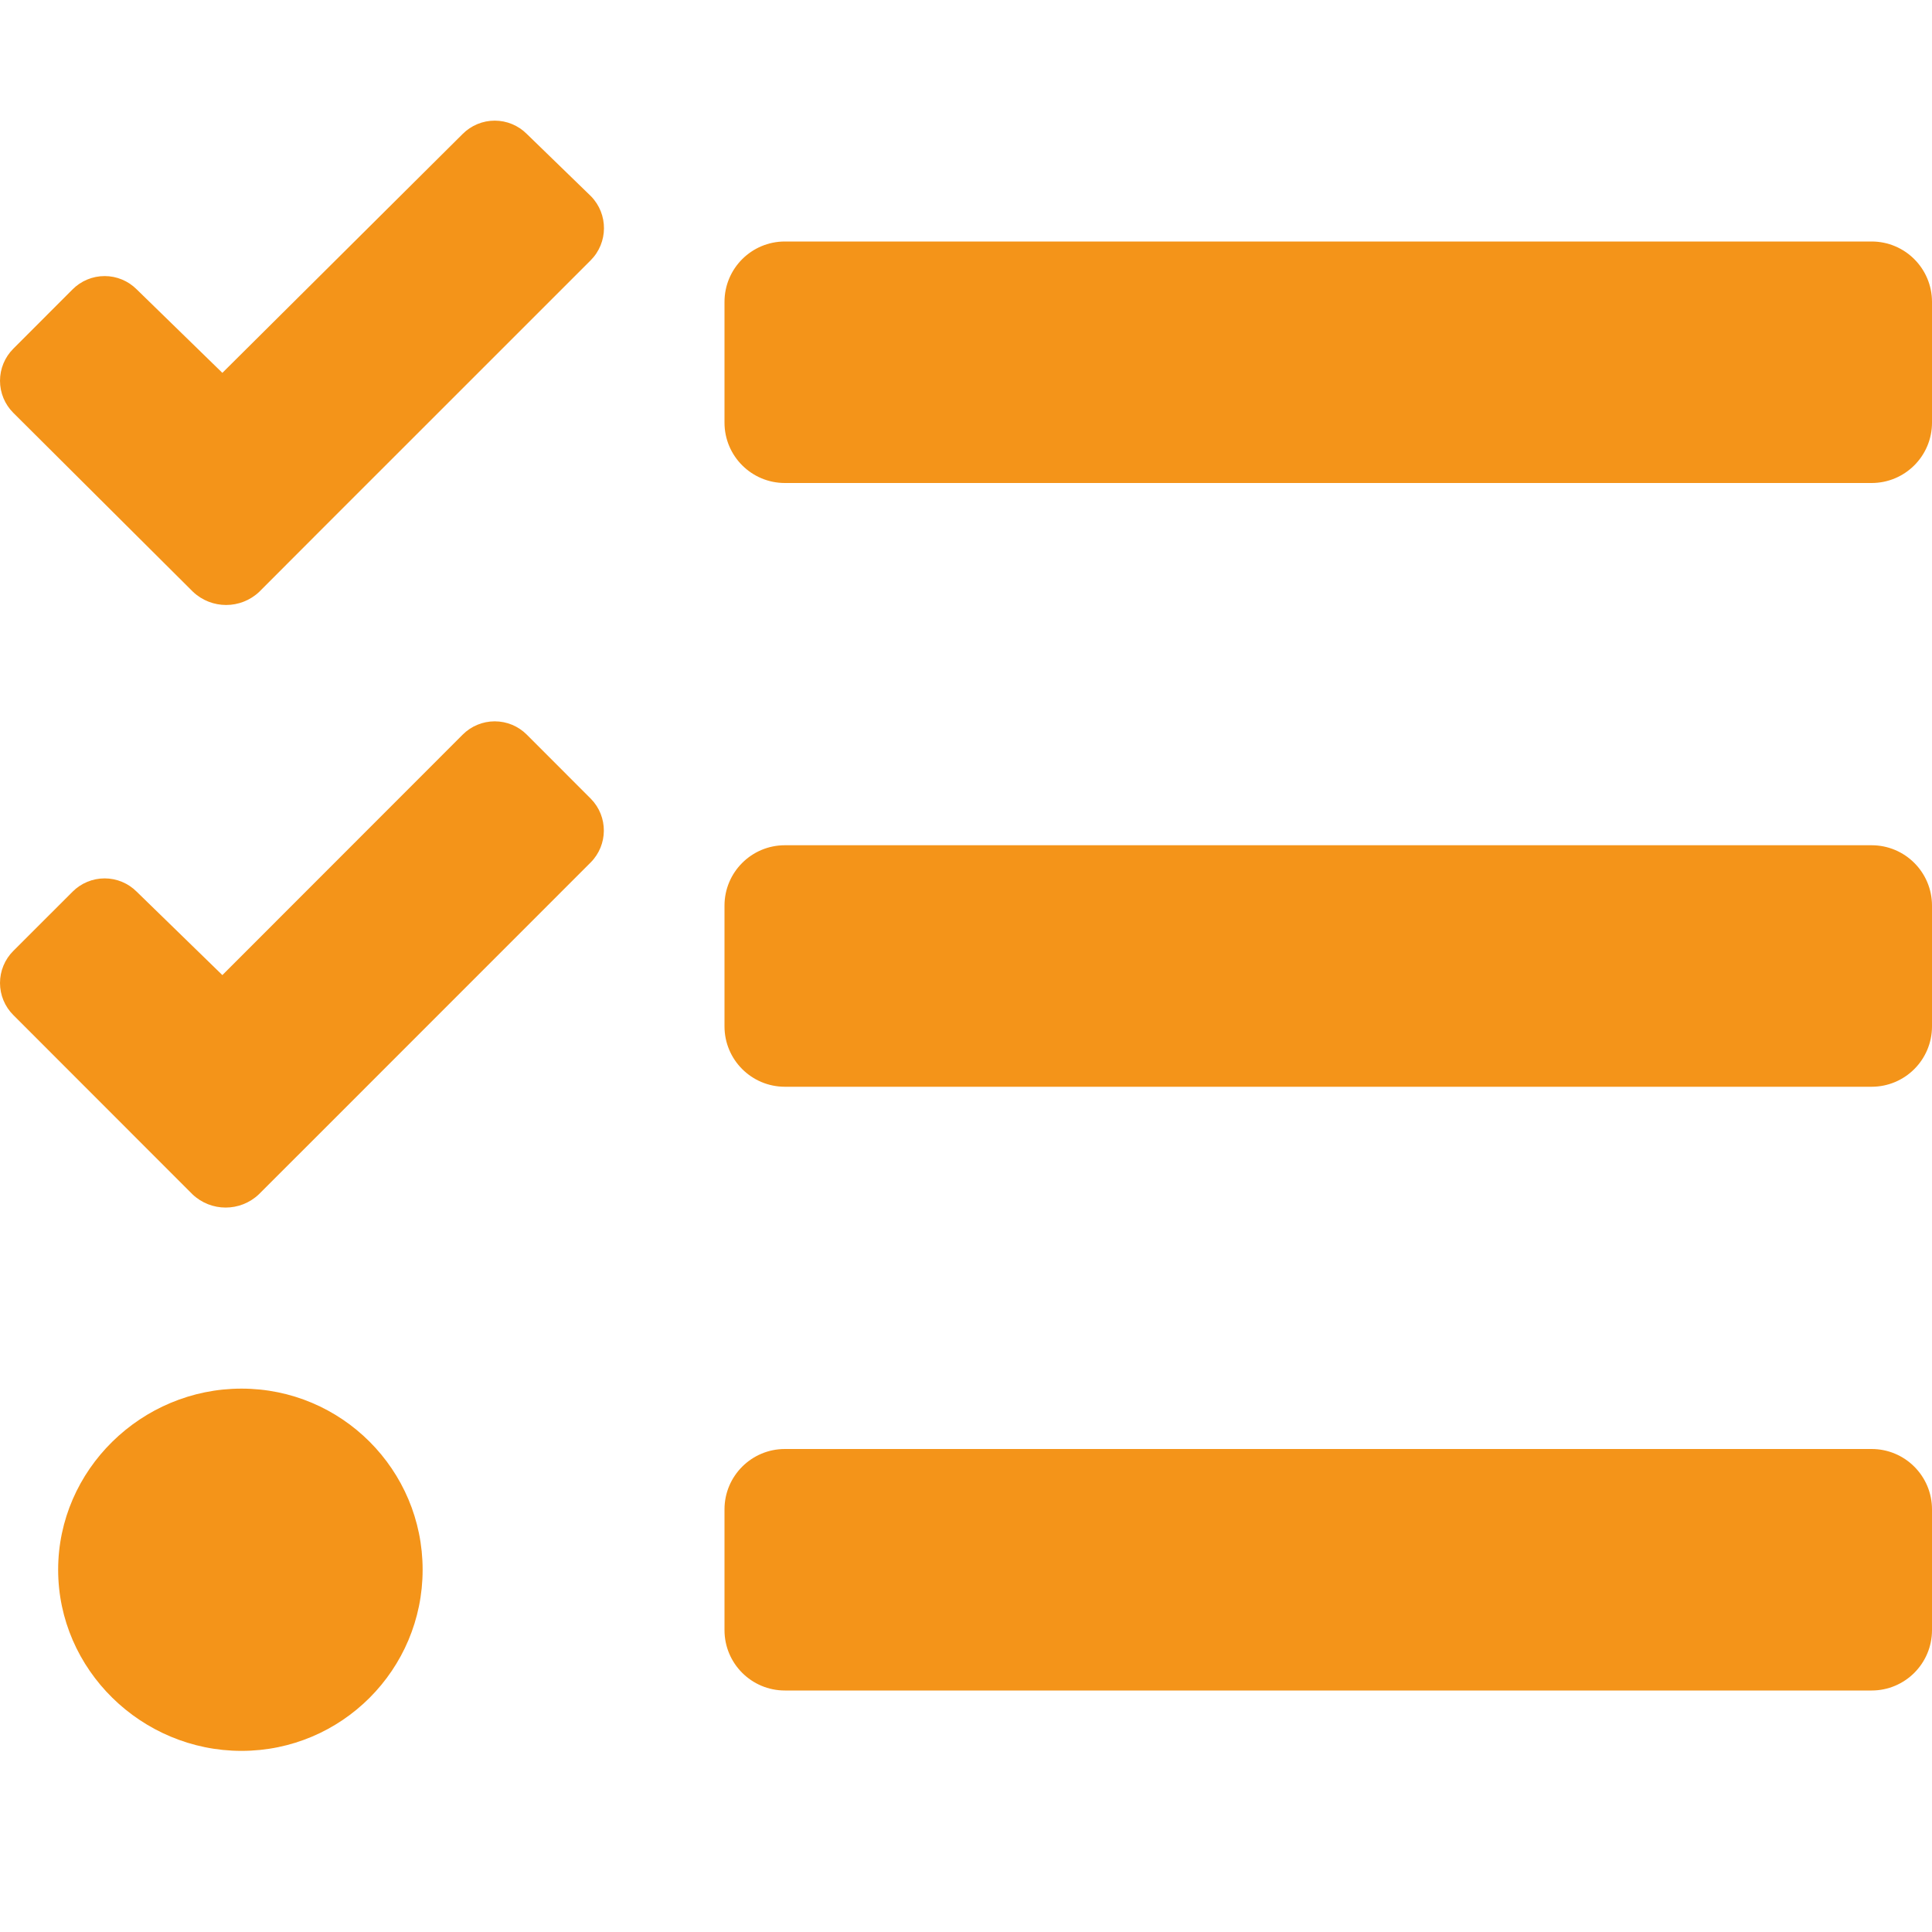
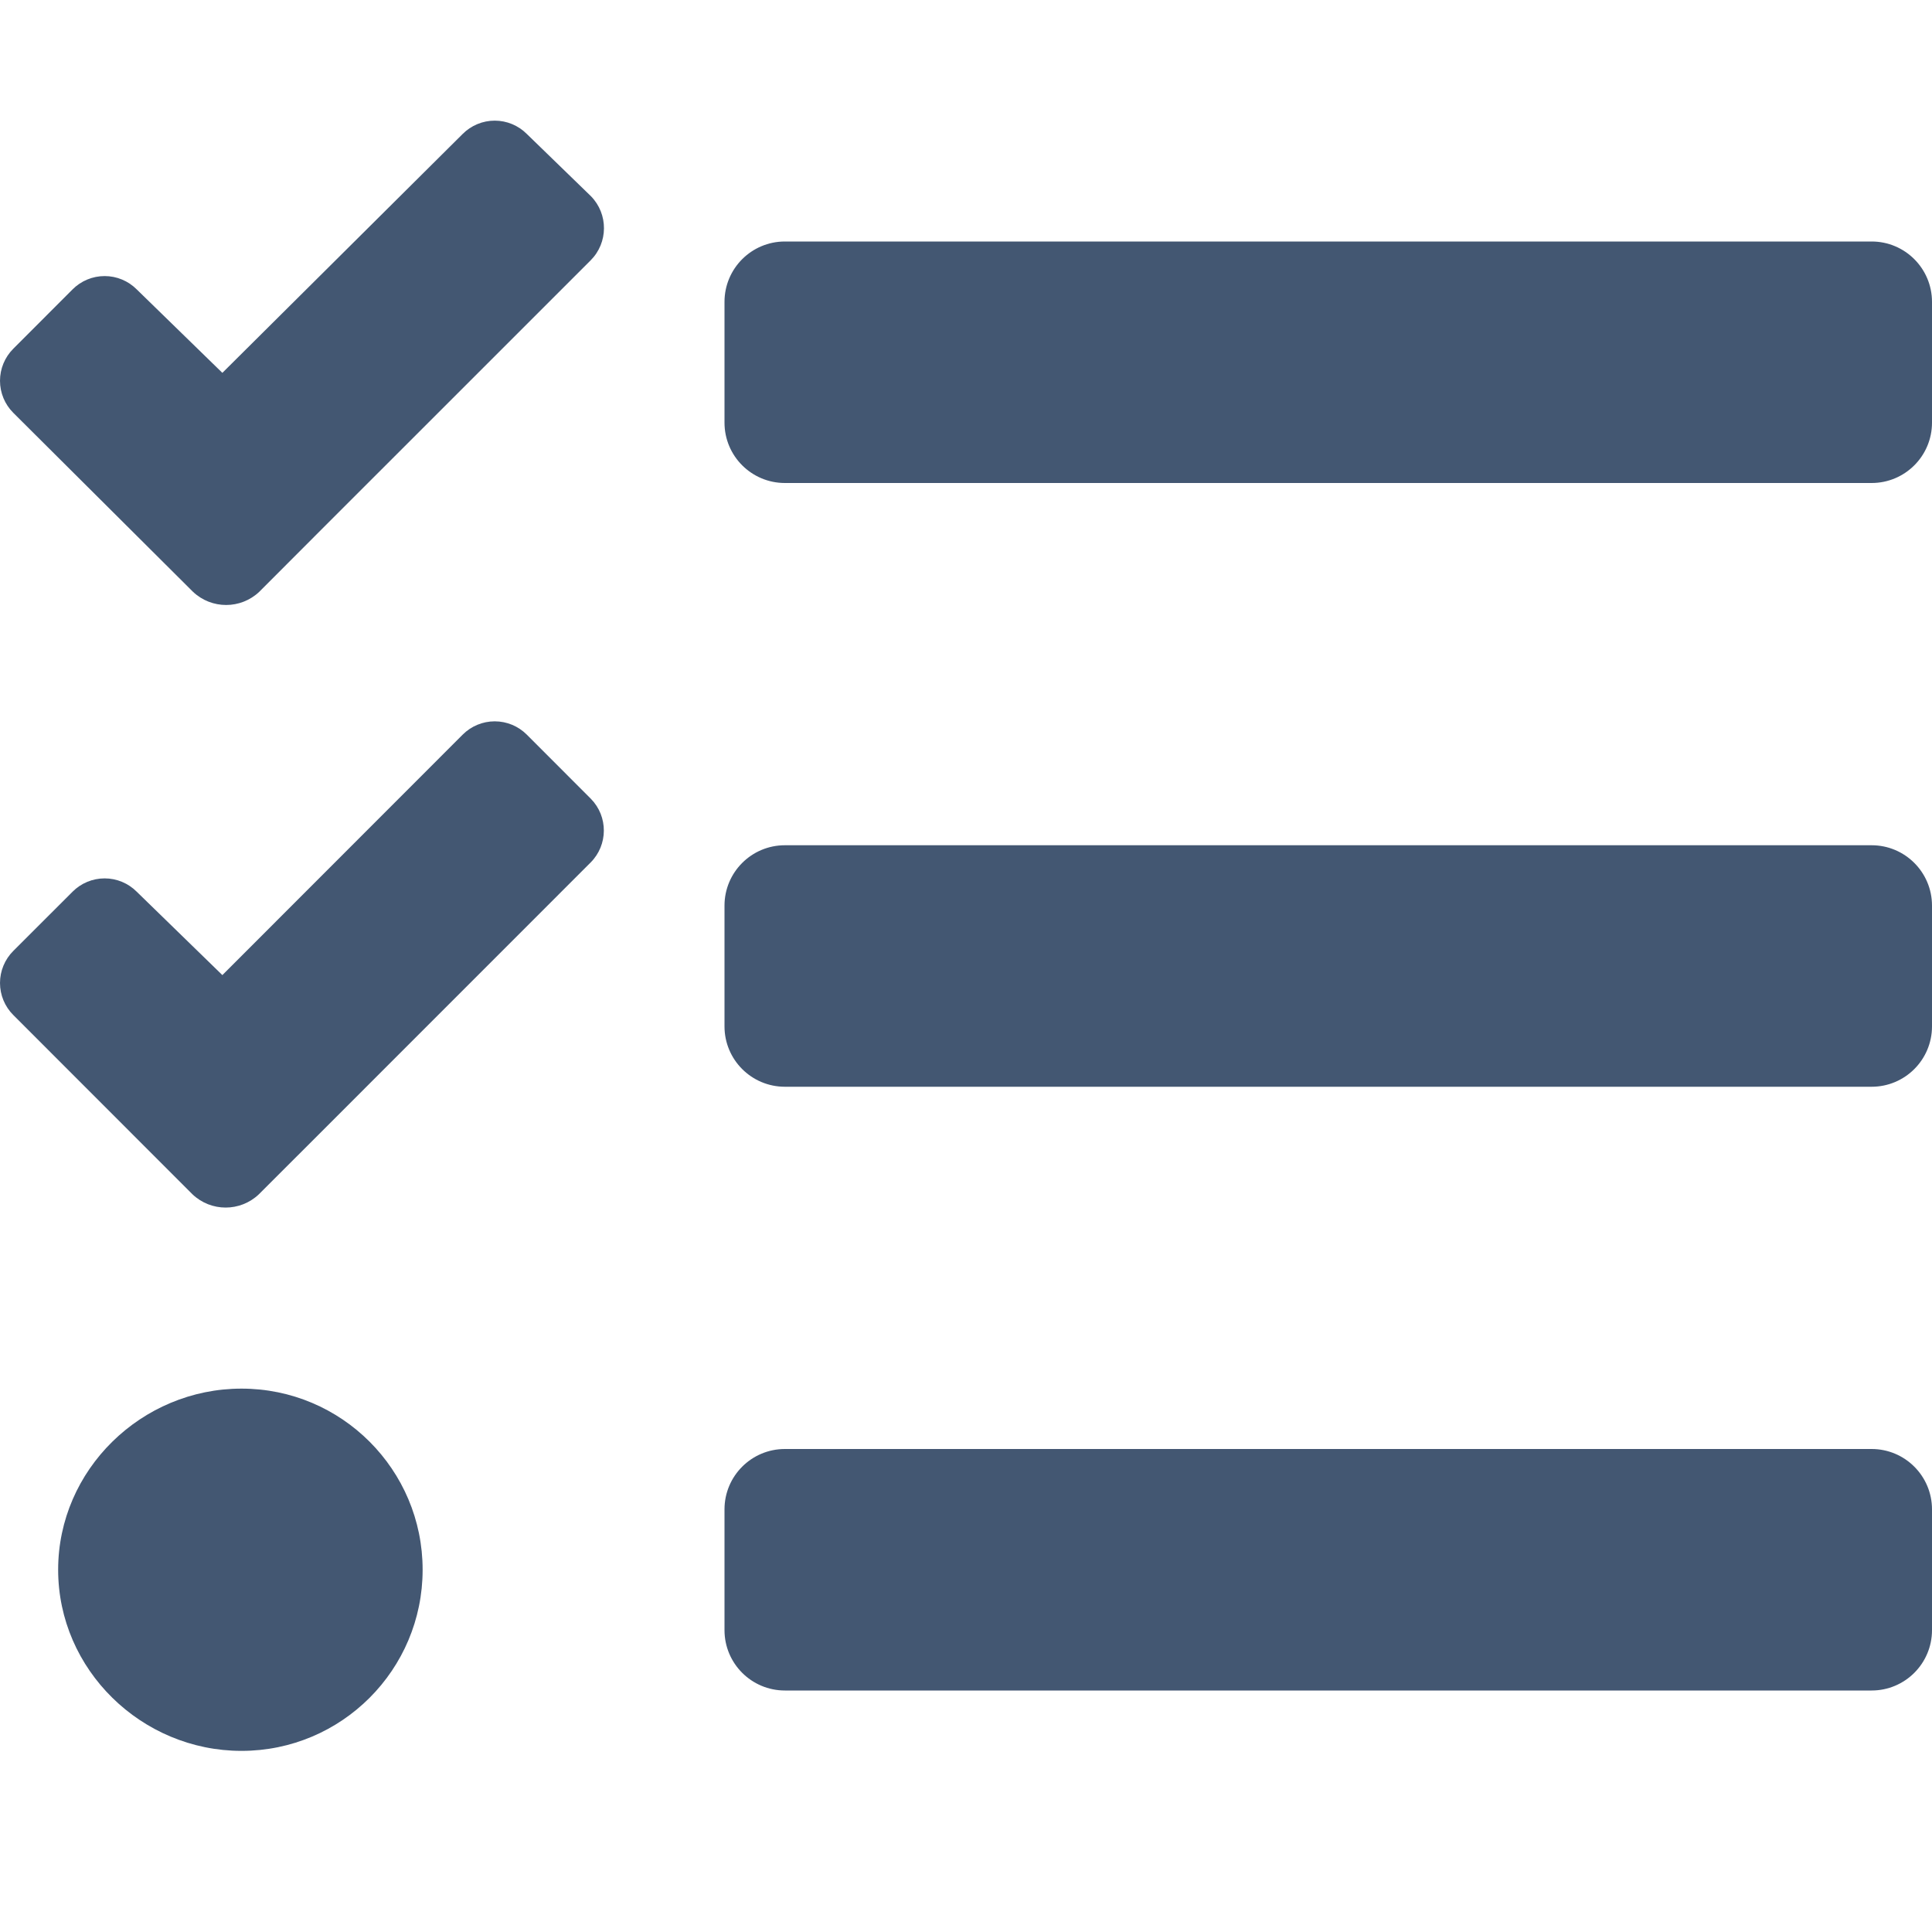
<svg xmlns="http://www.w3.org/2000/svg" aria-hidden="true" focusable="false" data-prefix="fas" data-icon="tasks" class="svg-inline--fa fa-tasks fa-w-16" role="img" viewBox="0 0 512 512">
-   <path fill="#F49419" d="M139.61 35.5a12 12 0 0 0-17 0L58.93 98.81l-22.7-22.12a12 12 0 0 0-17 0L3.53 92.41a12 12 0 0 0 0 17l47.59 47.4a12.78 12.78 0 0 0 17.61 0l15.59-15.62L156.52 69a12.09 12.09 0 0 0 .09-17zm0 159.19a12 12 0 0 0-17 0l-63.68 63.72-22.7-22.1a12 12 0 0 0-17 0L3.53 252a12 12 0 0 0 0 17L51 316.5a12.77 12.77 0 0 0 17.6 0l15.7-15.69 72.2-72.22a12 12 0 0 0 .09-16.9zM64 368c-26.49 0-48.59 21.5-48.59 48S37.53 464 64 464a48 48 0 0 0 0-96zm432 16H208a16 16 0 0 0-16 16v32a16 16 0 0 0 16 16h288a16 16 0 0 0 16-16v-32a16 16 0 0 0-16-16zm0-320H208a16 16 0 0 0-16 16v32a16 16 0 0 0 16 16h288a16 16 0 0 0 16-16V80a16 16 0 0 0-16-16zm0 160H208a16 16 0 0 0-16 16v32a16 16 0 0 0 16 16h288a16 16 0 0 0 16-16v-32a16 16 0 0 0-16-16z" />
+   <path fill="#435772" d="M139.61 35.5a12 12 0 0 0-17 0L58.93 98.81l-22.7-22.12a12 12 0 0 0-17 0L3.53 92.41a12 12 0 0 0 0 17l47.59 47.4a12.78 12.78 0 0 0 17.61 0l15.59-15.62L156.52 69a12.09 12.09 0 0 0 .09-17zm0 159.19a12 12 0 0 0-17 0l-63.68 63.72-22.7-22.1a12 12 0 0 0-17 0L3.53 252a12 12 0 0 0 0 17L51 316.5a12.77 12.77 0 0 0 17.6 0l15.7-15.69 72.2-72.22a12 12 0 0 0 .09-16.9zM64 368c-26.49 0-48.59 21.5-48.59 48S37.53 464 64 464a48 48 0 0 0 0-96zm432 16H208a16 16 0 0 0-16 16v32a16 16 0 0 0 16 16h288a16 16 0 0 0 16-16v-32a16 16 0 0 0-16-16zm0-320H208a16 16 0 0 0-16 16v32a16 16 0 0 0 16 16h288a16 16 0 0 0 16-16V80a16 16 0 0 0-16-16zm0 160H208a16 16 0 0 0-16 16v32a16 16 0 0 0 16 16h288a16 16 0 0 0 16-16v-32a16 16 0 0 0-16-16z" />
</svg>
